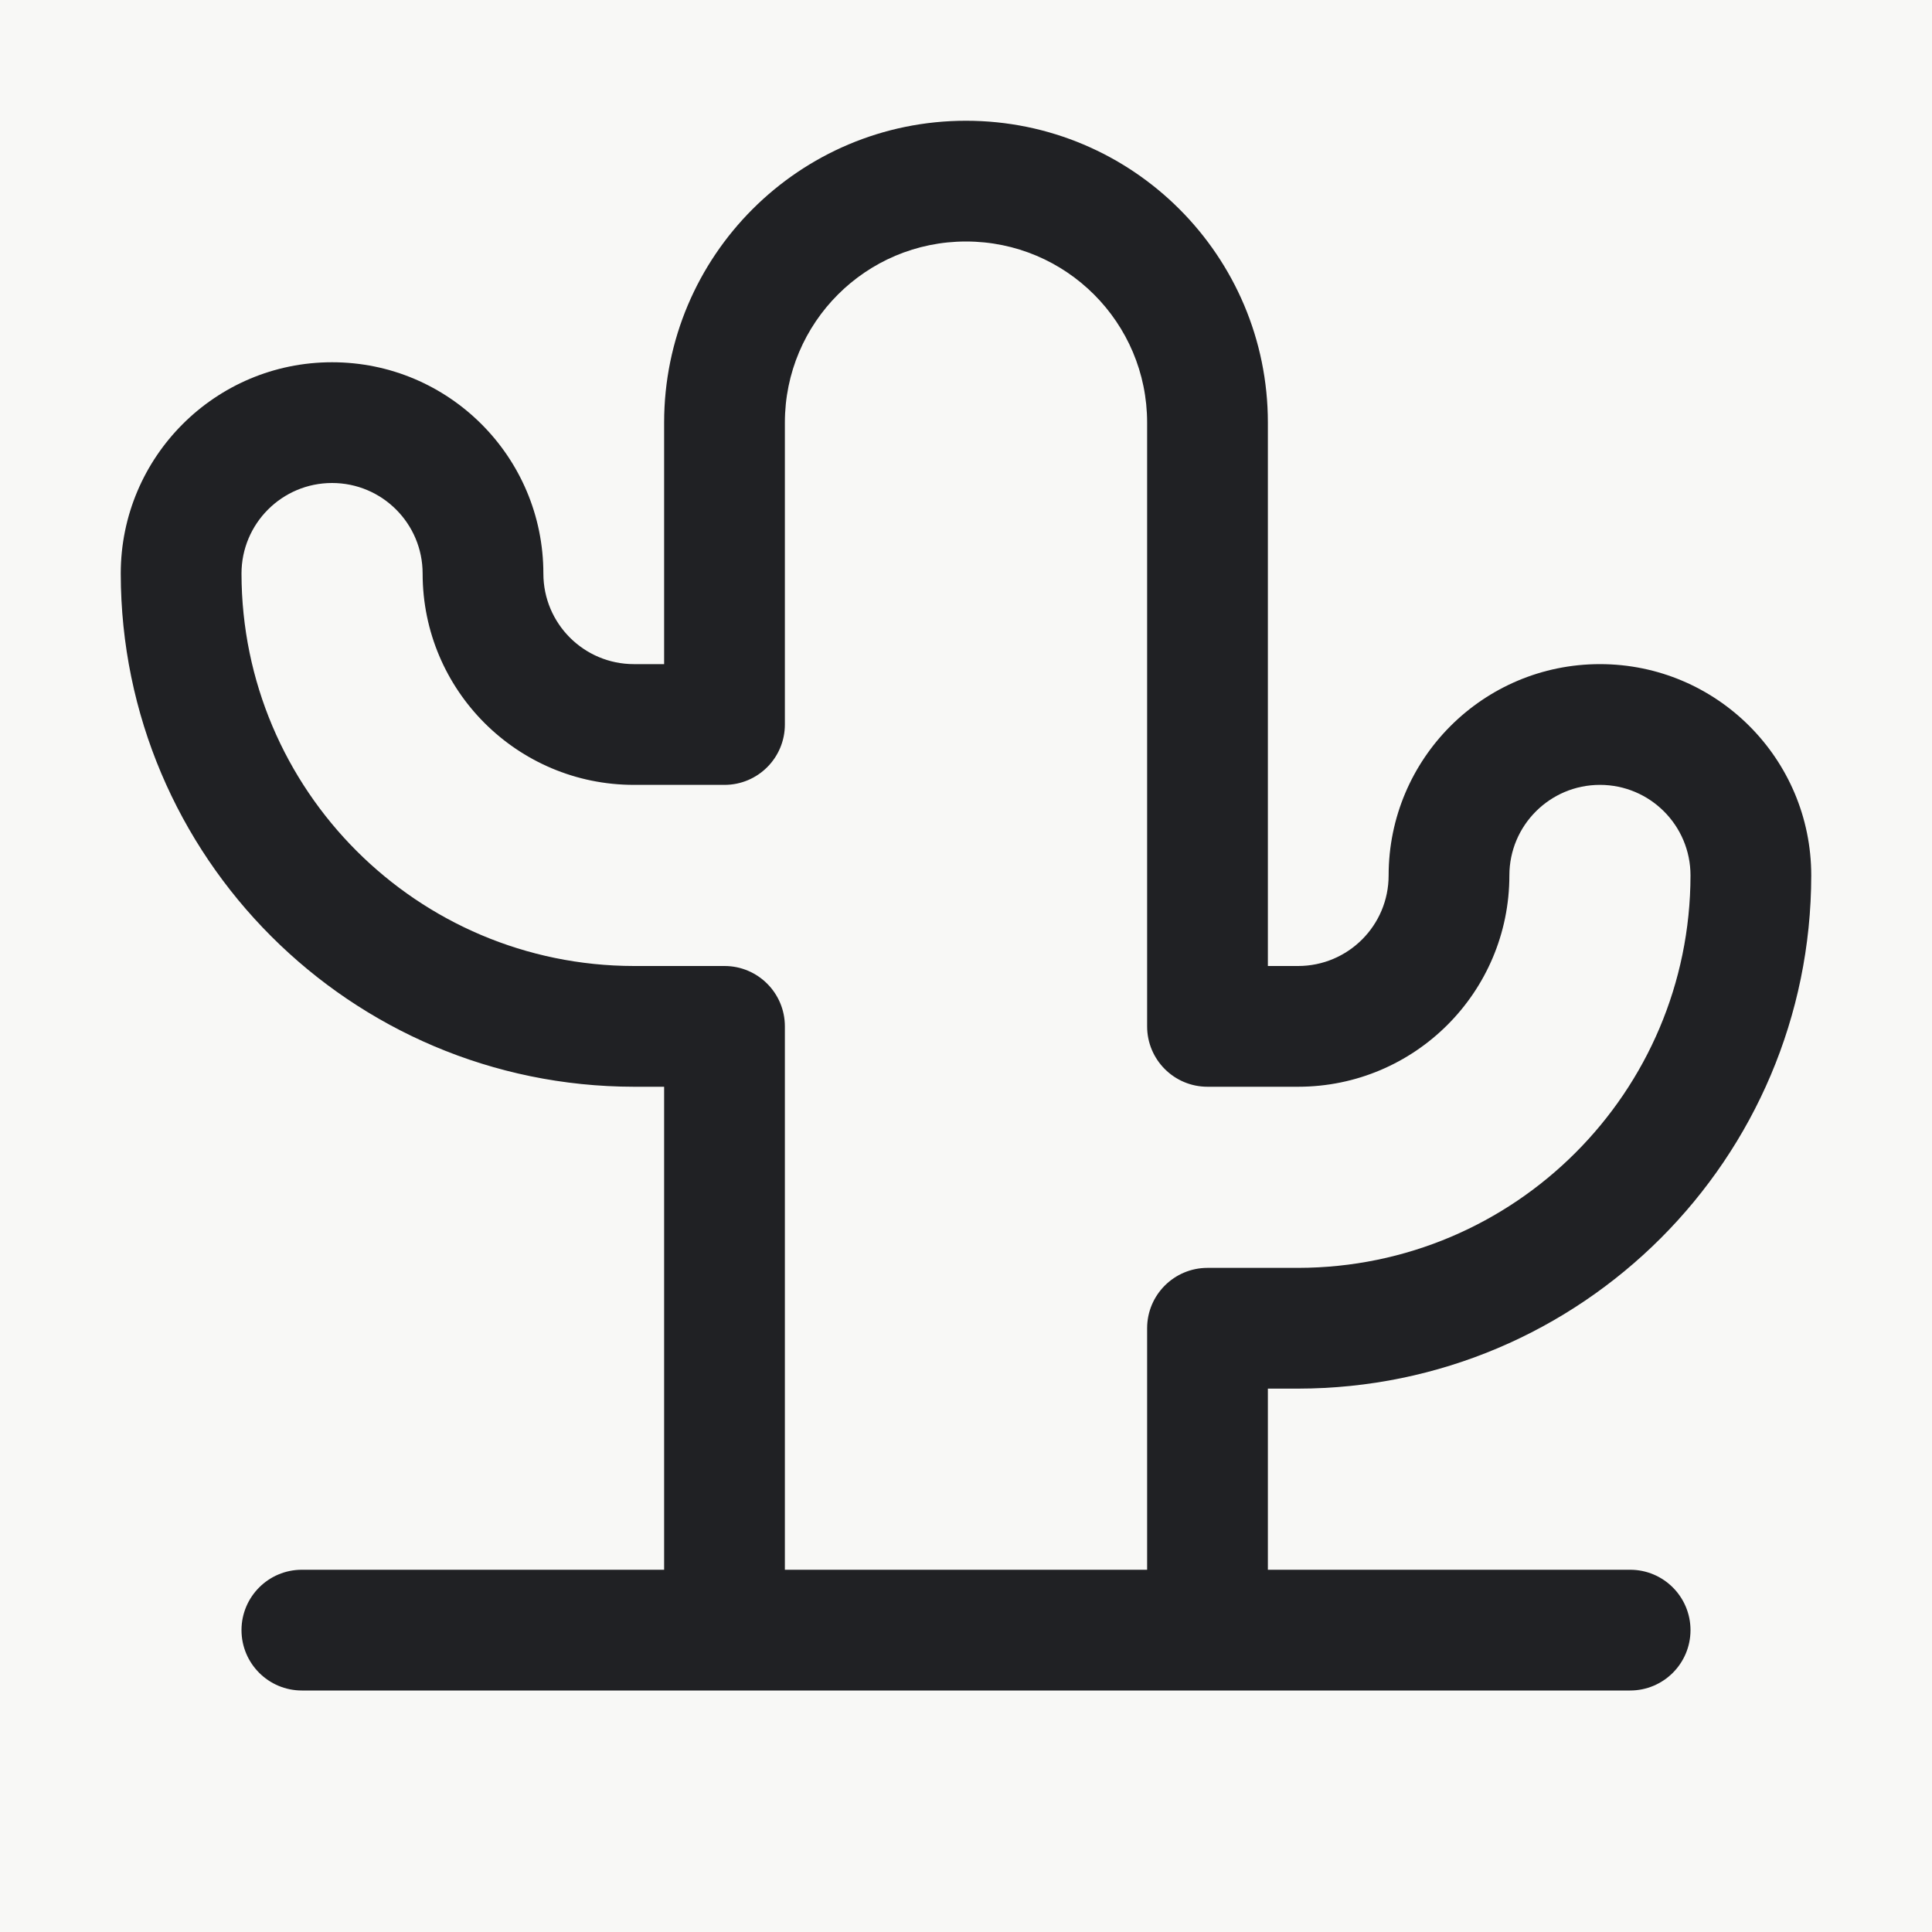
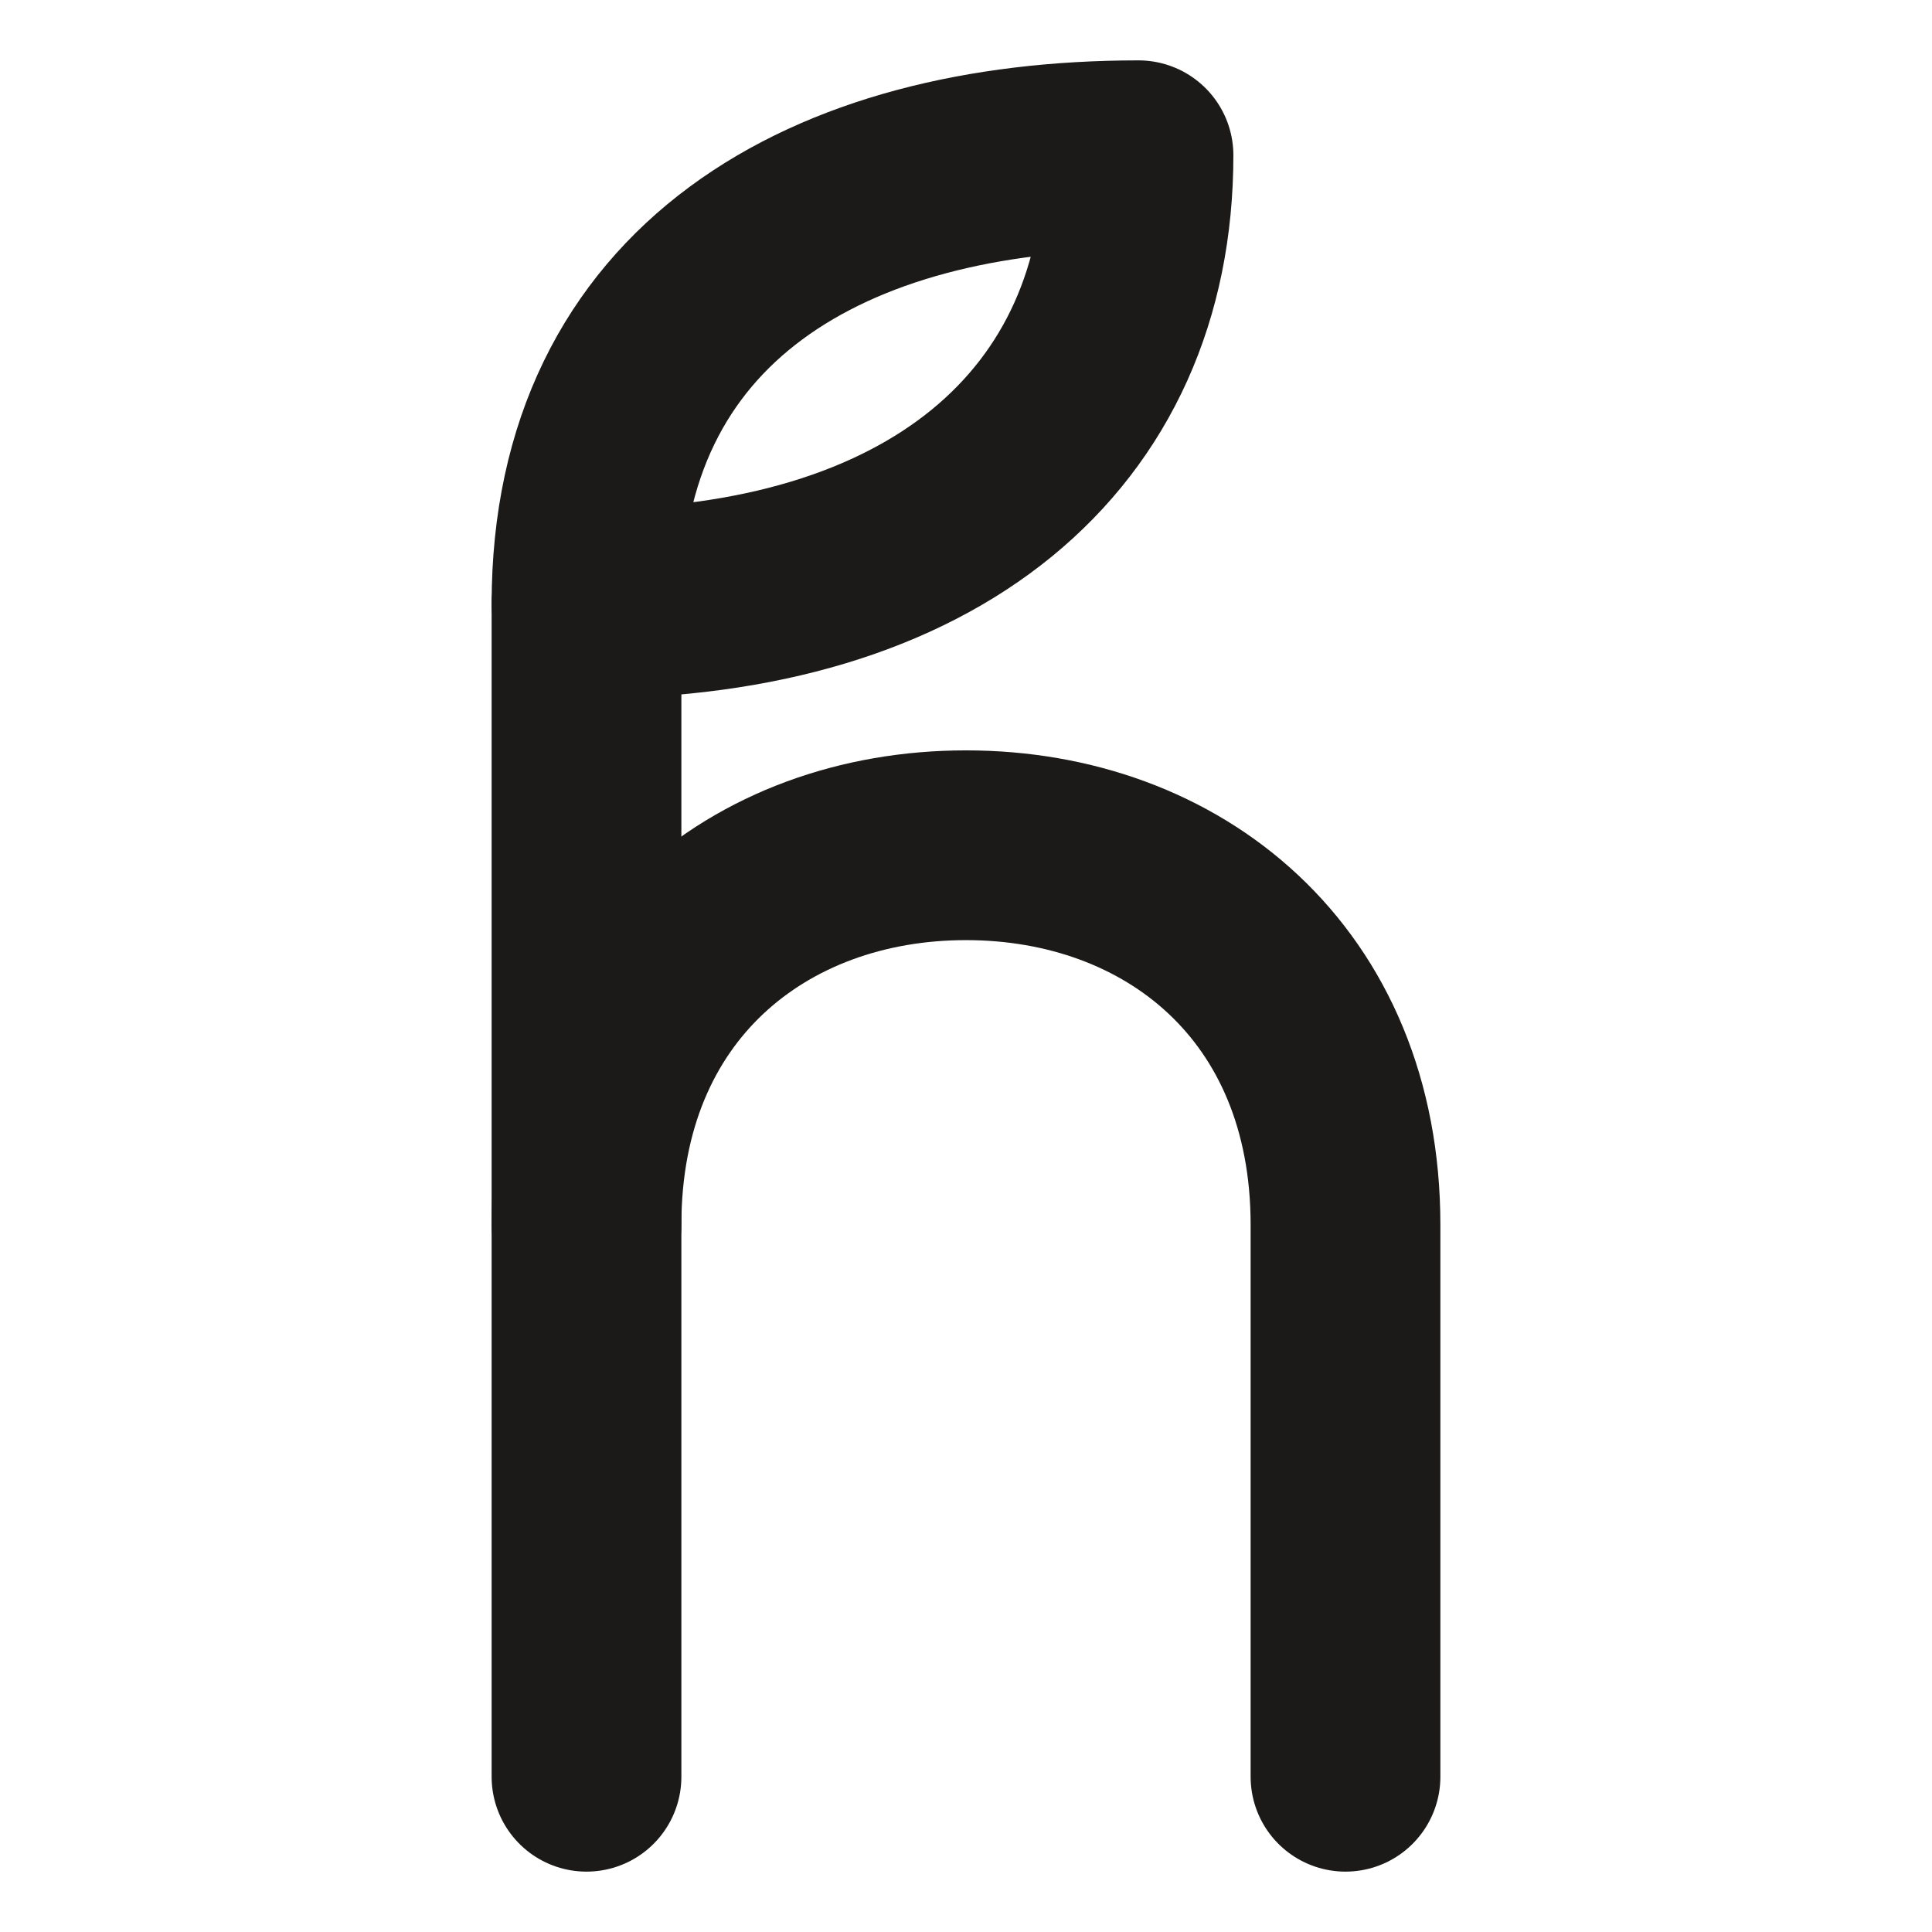
- <svg xmlns="http://www.w3.org/2000/svg" viewBox="0 0 256 256">
-   <rect width="256" height="256" fill="#f8f8f6" />
-   <path fill="#202124" d="M216,208H168V184h4a68.07,68.07,0,0,0,68-68,28,28,0,0,0-56,0,12,12,0,0,1-12,12h-4V56a40,40,0,0,0-80,0V88H84A12,12,0,0,1,72,76a28,28,0,0,0-56,0,68.07,68.07,0,0,0,68,68h4v64H40a8,8,0,0,0,0,16H216a8,8,0,0,0,0-16ZM96,128H84A52.06,52.06,0,0,1,32,76a12,12,0,0,1,24,0,28,28,0,0,0,28,28H96a8,8,0,0,0,8-8V56a24,24,0,0,1,48,0v80a8,8,0,0,0,8,8h12a28,28,0,0,0,28-28,12,12,0,0,1,24,0,52.06,52.06,0,0,1-52,52H160a8,8,0,0,0-8,8v32H104V136A8,8,0,0,0,96,128Z" />
+ <svg xmlns="http://www.w3.org/2000/svg" viewBox="1.5 1.25 28 28" fill="none" stroke="#1B1A18" stroke-width="2.75" stroke-linecap="round" stroke-linejoin="round">
+   <style>@media (prefers-color-scheme: dark){svg{stroke:#EEECE7}}</style>
+   <path d="M10 27V10" />
+   <path d="M10 10C10 5.5 13.5 3.5 18 3.5C18 7.5 15 10 10 10Z" />
+   <path d="M10 19C10 15.5 12.5 13.5 15.5 13.5S21 15.5 21 19V27" />
</svg>
